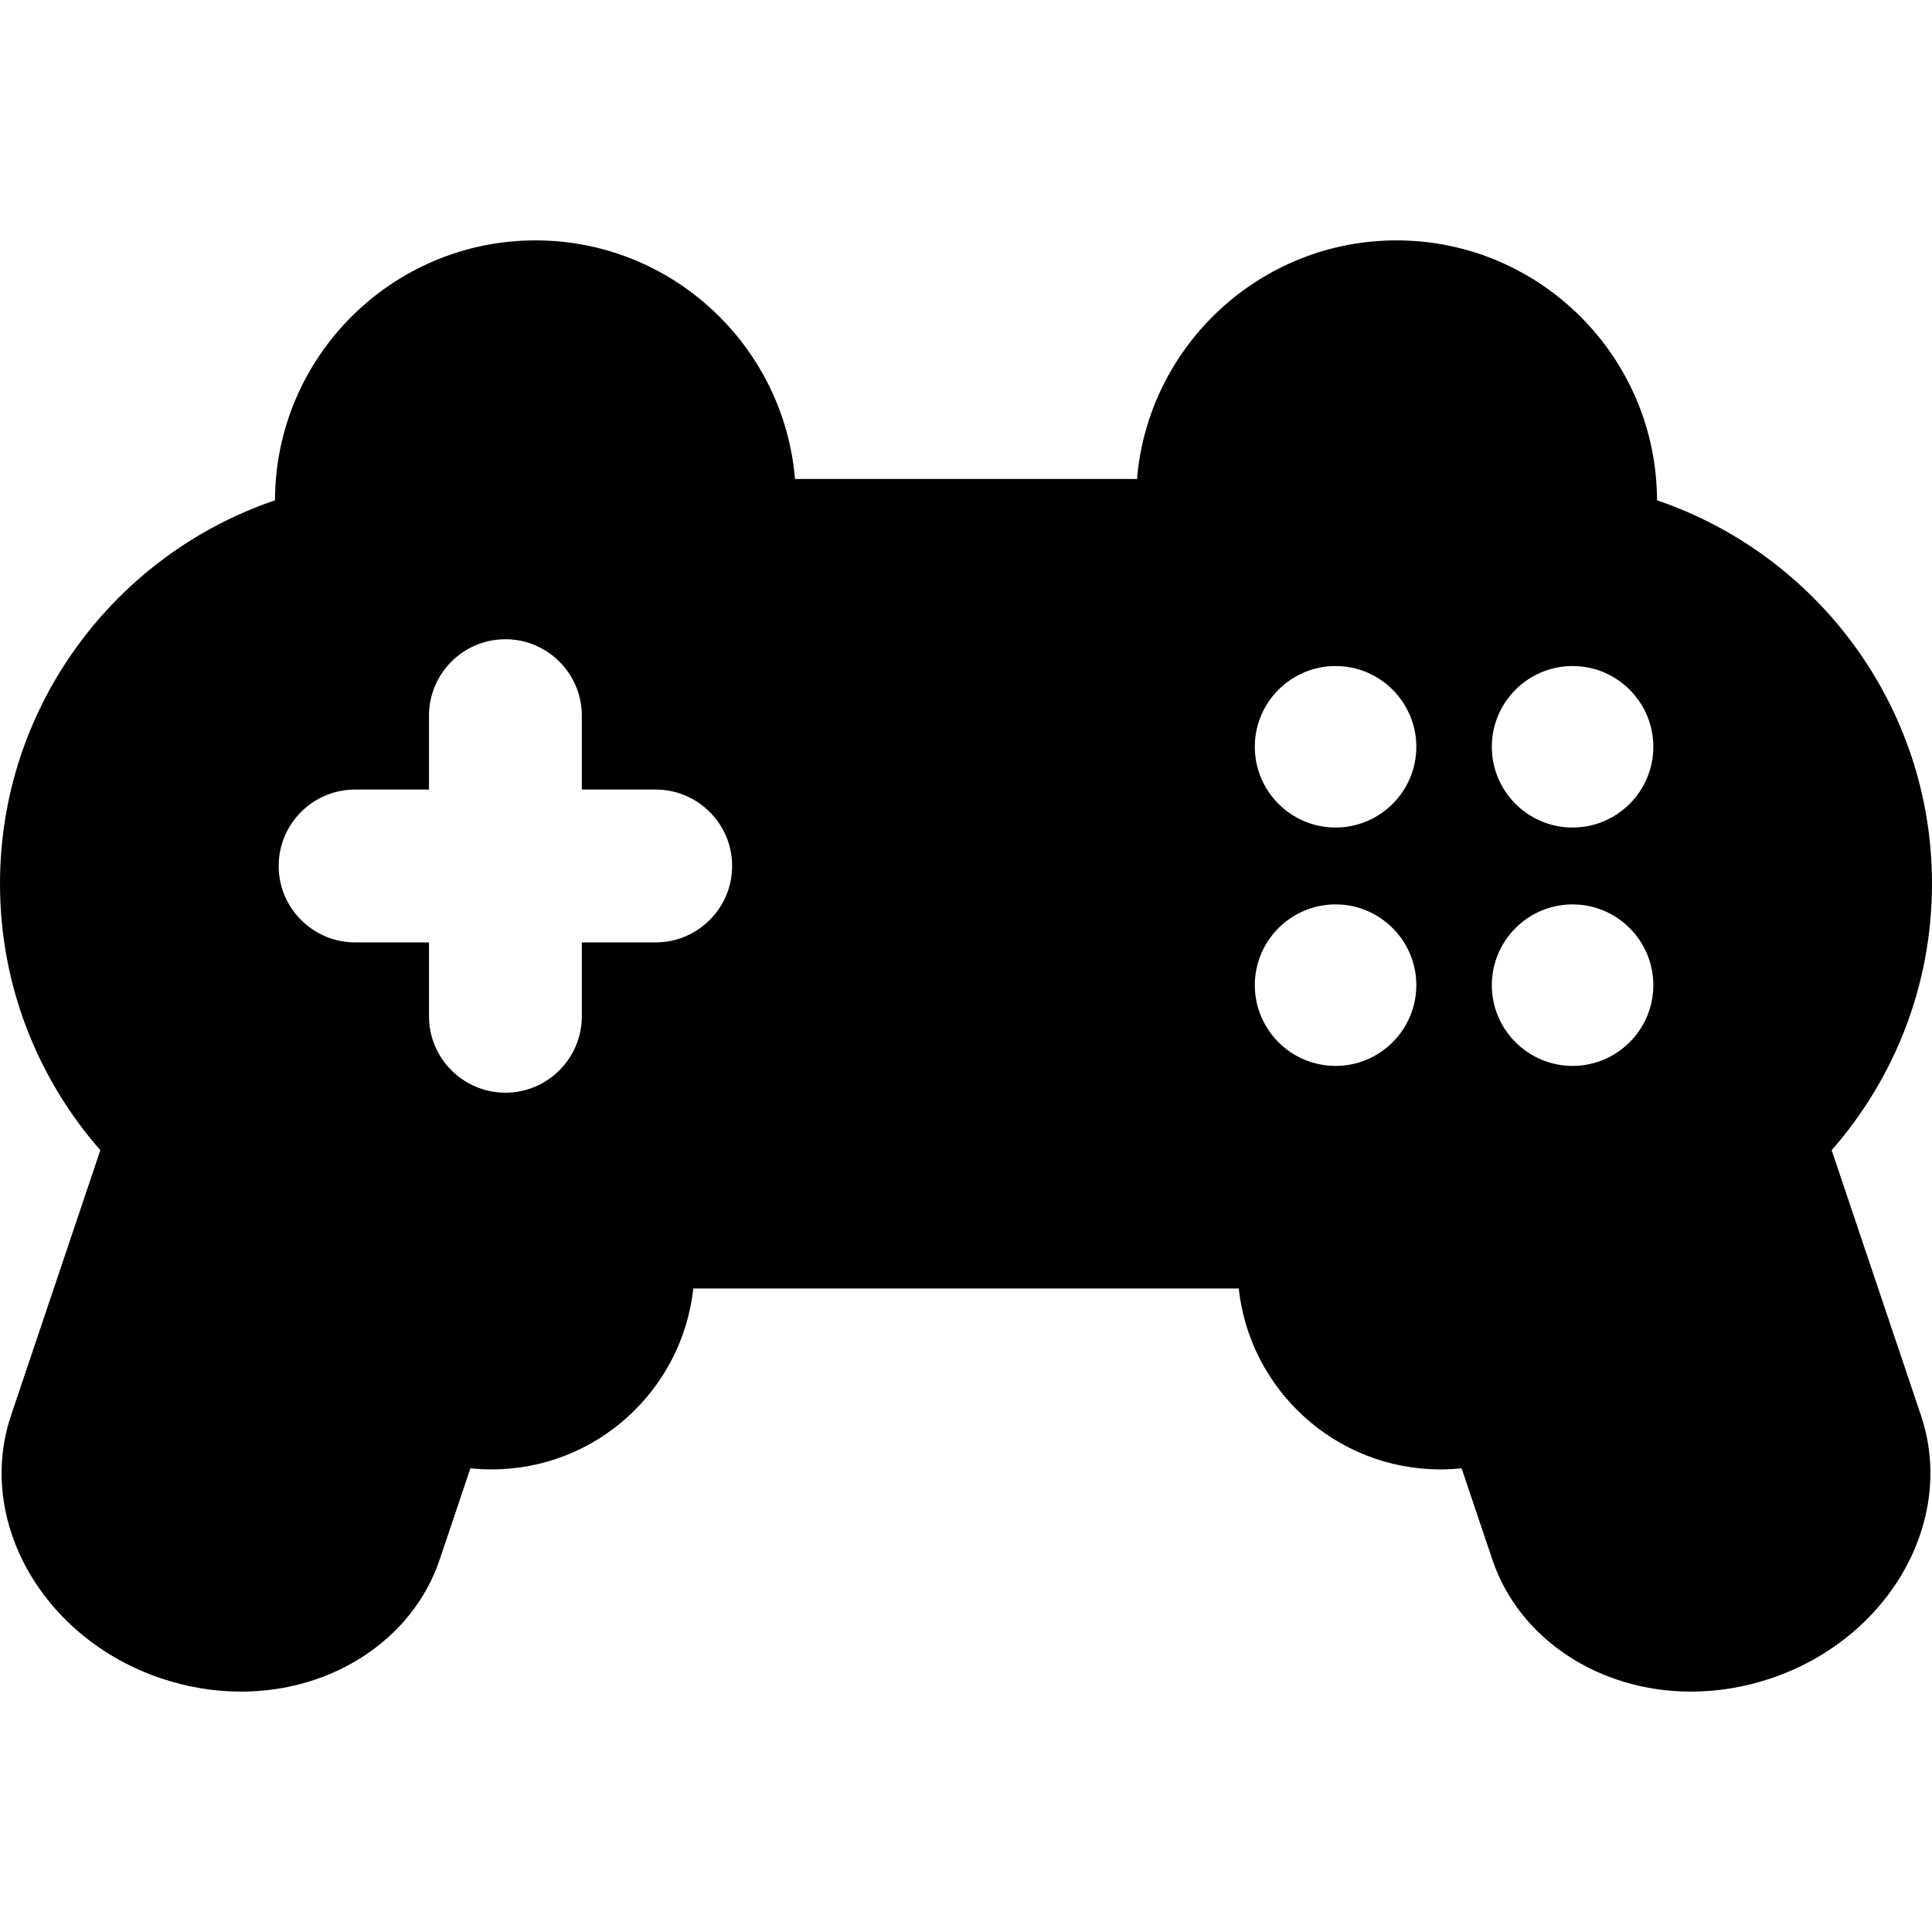
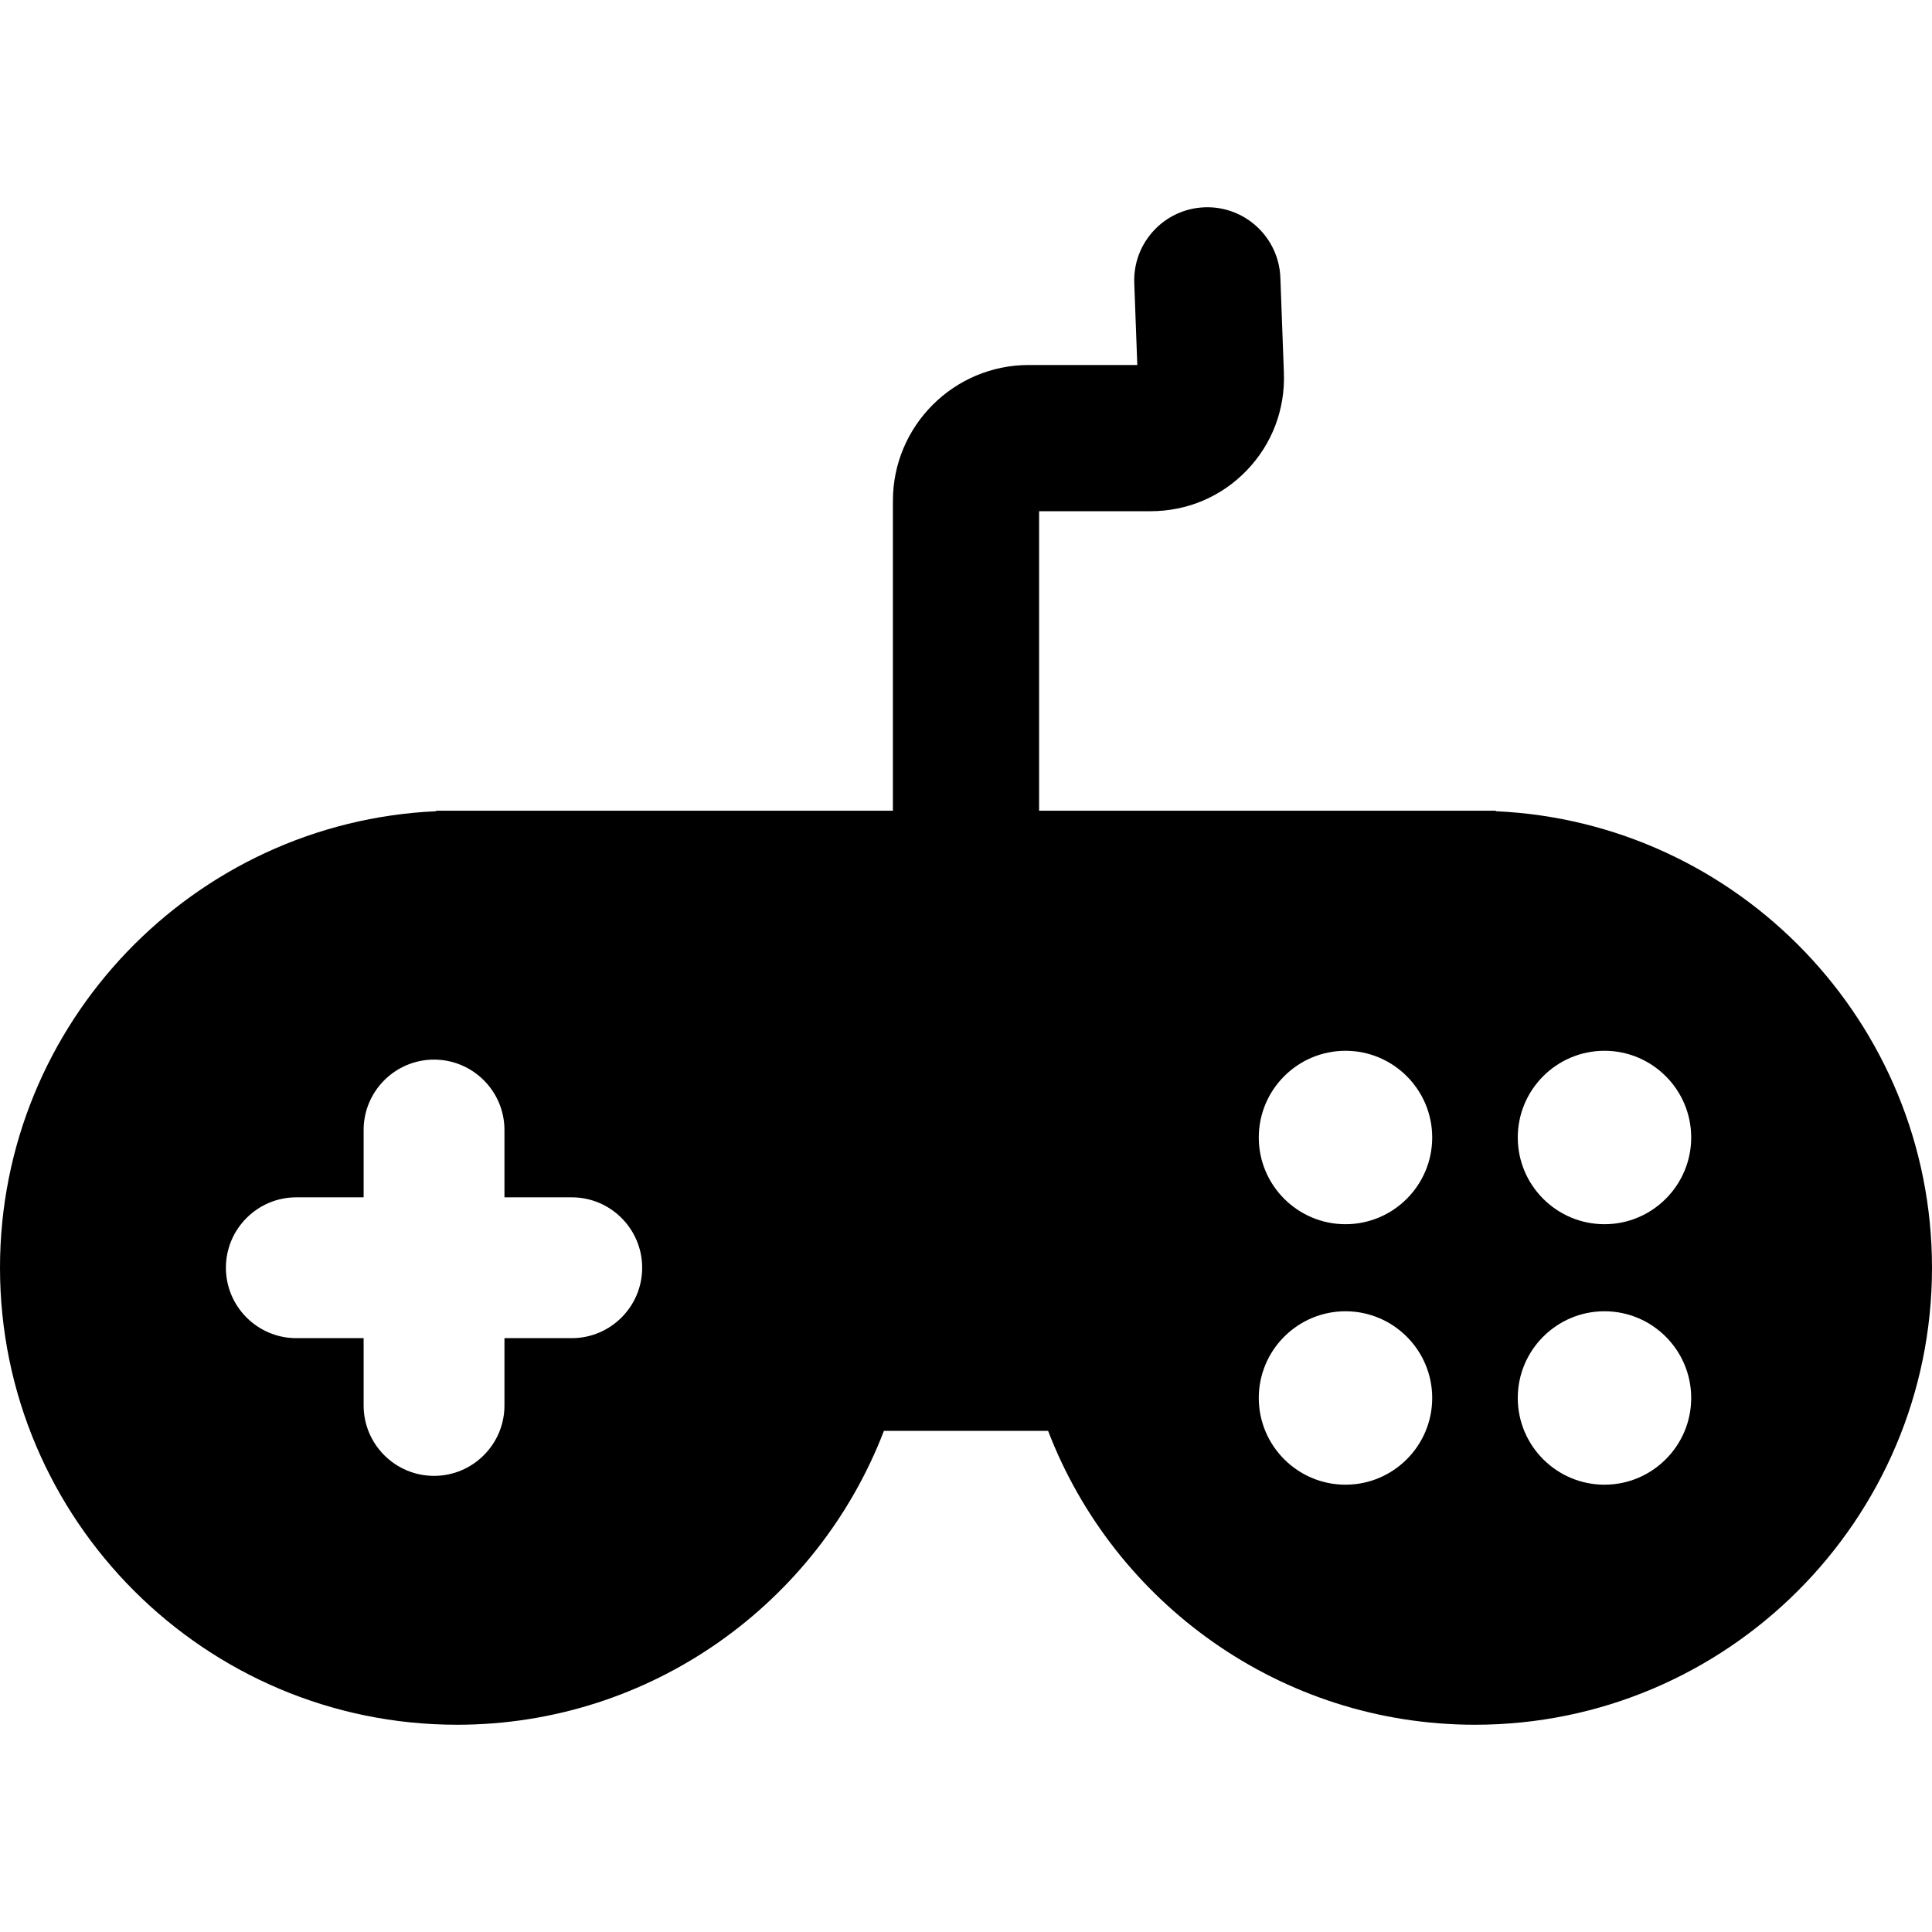
- <svg xmlns="http://www.w3.org/2000/svg" version="1.1" id="Capa_1" x="0px" y="0px" viewBox="0 0 440.89 440.89" style="enable-background:new 0 0 440.89 440.89;" xml:space="preserve">
-   <path d="M417.992,262.48c14.248-16.258,22.898-37.54,22.898-60.805c0-40.579-26.302-75.13-62.754-87.5  c-0.072-32.72-26.71-59.318-59.446-59.318c-31.095,0-56.674,24.002-59.223,54.449h-78.044c-2.55-30.447-28.128-54.449-59.223-54.449  c-32.736,0-59.374,26.598-59.446,59.318C26.302,126.545,0,161.095,0,201.674c0,23.266,8.65,44.547,22.898,60.805L2.521,323  c-8.084,24.01,7.276,50.93,34.241,60.009c5.96,2.006,12.102,3.024,18.255,3.024c21.038,0,39.246-12.097,45.309-30.102l7.025-20.863  c1.595,0.167,3.212,0.255,4.85,0.255c23.83,0,43.505-18.105,46.007-41.281h124.477c2.502,23.176,22.177,41.281,46.007,41.281  c1.638,0,3.255-0.088,4.85-0.255l7.025,20.863c6.063,18.003,24.271,30.101,45.309,30.102c0.001,0,0.001,0,0.003,0  c6.151,0,12.292-1.018,18.252-3.024c26.964-9.079,42.325-35.999,34.241-60.009L417.992,262.48z M149.637,215.055h-16.864v16.864  c0,9.615-7.823,17.438-17.438,17.438s-17.438-7.823-17.438-17.438v-16.864H81.032c-9.615,0-17.438-7.823-17.438-17.438  s7.823-17.438,17.438-17.438h16.864v-16.864c0-9.615,7.823-17.438,17.438-17.438s17.438,7.823,17.438,17.438v16.864h16.864  c9.615,0,17.438,7.823,17.438,17.438S159.252,215.055,149.637,215.055z M304.782,243.244c-10.161,0-18.428-8.267-18.428-18.428  s8.267-18.428,18.428-18.428s18.428,8.267,18.428,18.428S314.943,243.244,304.782,243.244z M304.782,188.847  c-10.161,0-18.428-8.267-18.428-18.428s8.267-18.428,18.428-18.428s18.428,8.267,18.428,18.428S314.943,188.847,304.782,188.847z   M358.868,243.244c-10.161,0-18.428-8.267-18.428-18.428s8.267-18.428,18.428-18.428s18.428,8.267,18.428,18.428  S369.029,243.244,358.868,243.244z M358.868,188.847c-10.161,0-18.428-8.267-18.428-18.428s8.267-18.428,18.428-18.428  s18.428,8.267,18.428,18.428S369.029,188.847,358.868,188.847z" />
+ <svg xmlns="http://www.w3.org/2000/svg" version="1.1" id="Capa_1" x="0px" y="0px" viewBox="0 0 462.489 462.489" style="enable-background:new 0 0 462.489 462.489;" xml:space="preserve">
+   <path style="fill:#000001;" d="M358.088,194.193v-0.119H248.745v-71.698h26.664c8.787,0,16.967-3.466,23.032-9.76  c6.065-6.294,9.226-14.596,8.901-23.377l-0.843-22.773c-0.357-9.658-8.486-17.199-18.135-16.84  c-9.659,0.357-17.198,8.477-16.84,18.135l0.726,19.615h-26.003c-17.92,0-32.5,14.58-32.5,32.5v74.198H104.401v0.119  C46.389,196.816,0,244.828,0,303.475c0,60.324,49.077,109.401,109.401,109.401c46.574,0,86.437-29.258,102.193-70.356h39.302  c15.756,41.098,55.619,70.356,102.193,70.356c60.324,0,109.401-49.077,109.401-109.401  C462.489,244.828,416.1,196.816,358.088,194.193z M136.869,320.332h-16.11v16.111c0,9.295-7.562,16.856-16.857,16.856  c-9.294,0-16.856-7.562-16.856-16.856v-16.111h-16.11c-9.295,0-16.857-7.562-16.857-16.856s7.562-16.856,16.857-16.856h16.11  v-16.111c0-9.295,7.562-16.856,16.856-16.856c9.295,0,16.857,7.562,16.857,16.856v16.111h16.11c9.295,0,16.856,7.562,16.856,16.856  S146.164,320.332,136.869,320.332z M322.089,355.411c-11.446,0-20.758-9.312-20.758-20.758c0-11.446,9.312-20.758,20.758-20.758  c11.446,0,20.758,9.312,20.758,20.758C342.848,346.099,333.536,355.411,322.089,355.411z M322.089,293.056  c-11.446,0-20.758-9.312-20.758-20.758c0-11.446,9.312-20.758,20.758-20.758c11.446,0,20.758,9.312,20.758,20.758  C342.848,283.744,333.536,293.056,322.089,293.056z M384.087,355.411c-11.446,0-20.758-9.312-20.758-20.758  c0-11.446,9.312-20.758,20.758-20.758c11.446,0,20.758,9.312,20.758,20.758C404.846,346.099,395.534,355.411,384.087,355.411z   M384.087,293.056c-11.446,0-20.758-9.312-20.758-20.758c0-11.446,9.312-20.758,20.758-20.758c11.446,0,20.758,9.312,20.758,20.758  C404.846,283.744,395.534,293.056,384.087,293.056z" />
  <g>
</g>
  <g>
</g>
  <g>
</g>
  <g>
</g>
  <g>
</g>
  <g>
</g>
  <g>
</g>
  <g>
</g>
  <g>
</g>
  <g>
</g>
  <g>
</g>
  <g>
</g>
  <g>
</g>
  <g>
</g>
  <g>
</g>
</svg>
